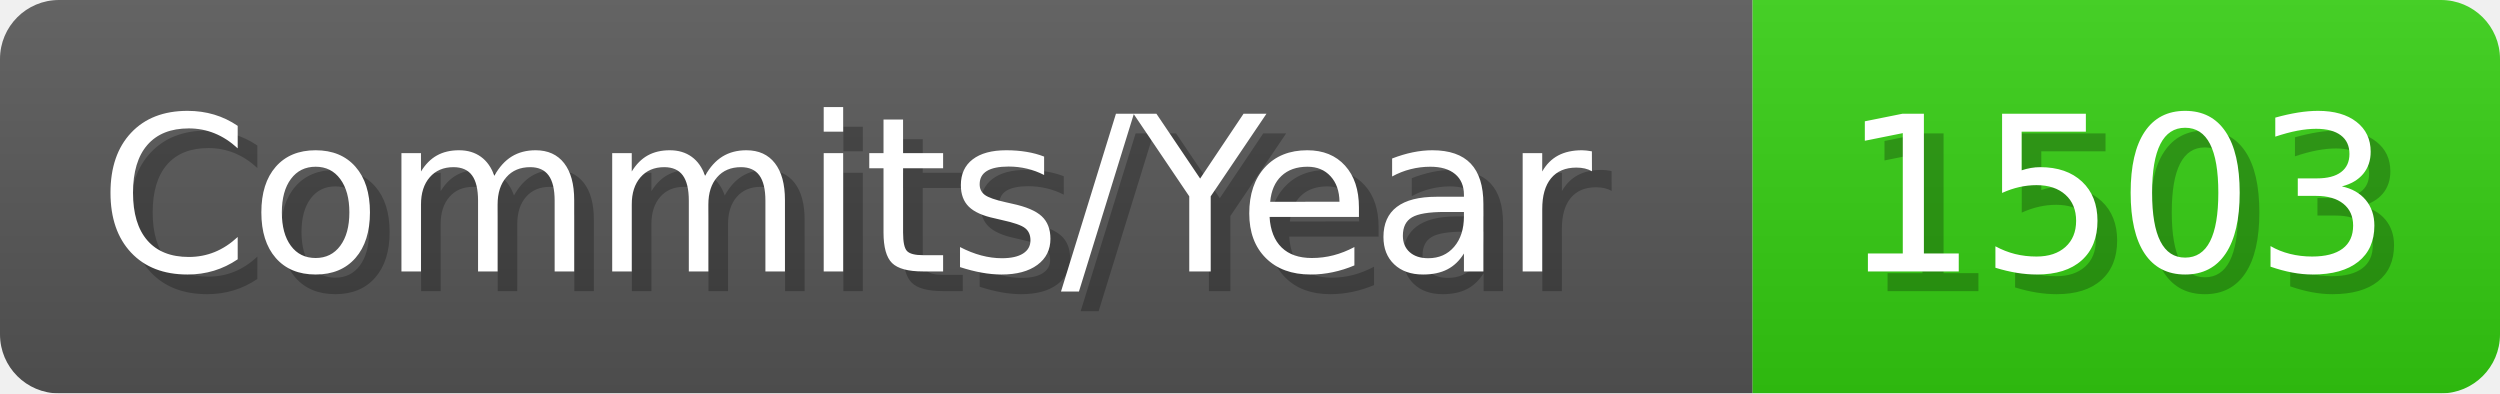
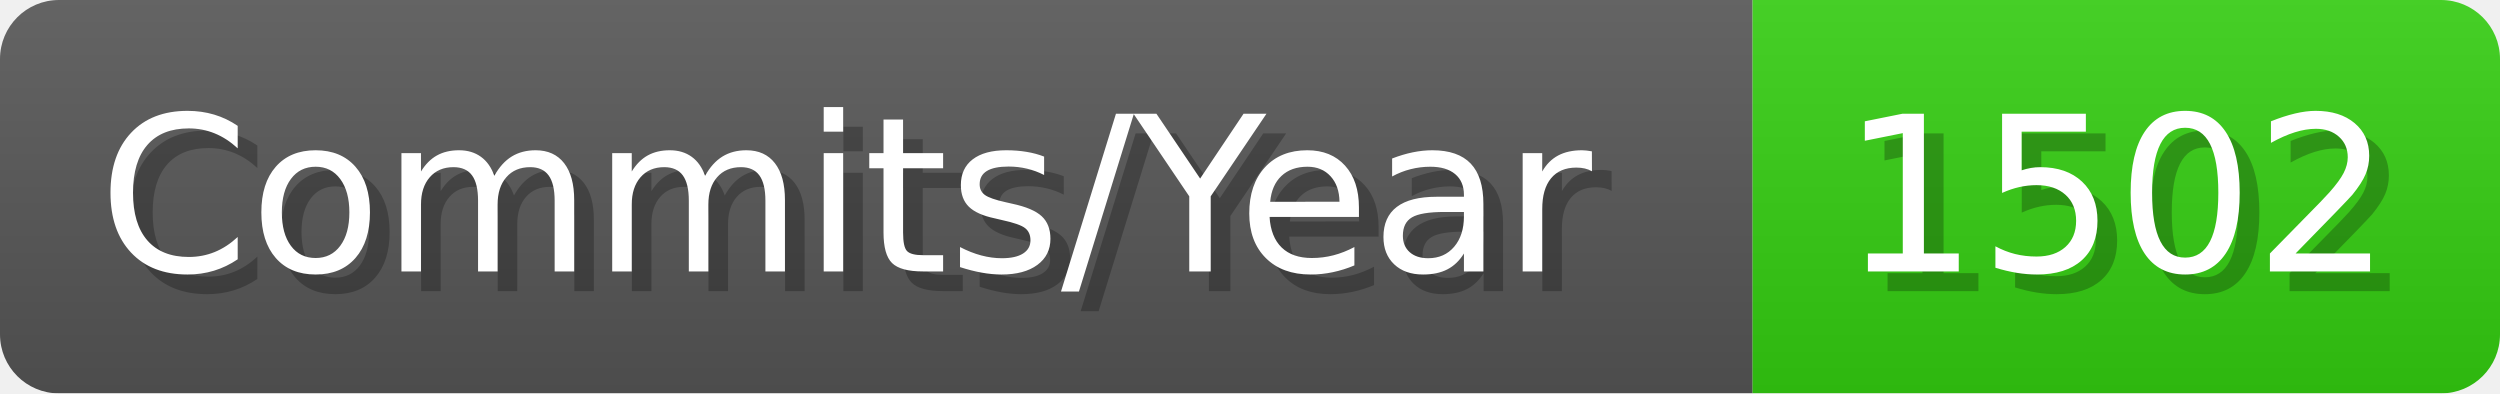
- <svg xmlns="http://www.w3.org/2000/svg" width="127.1" height="20" viewBox="0 0 1271 200" role="img" aria-label="Commits/Year: 1503">
+ <svg xmlns="http://www.w3.org/2000/svg" width="127.1" height="20" viewBox="0 0 1271 200" role="img" aria-label="Commits/Year: 1502">
  <linearGradient id="aUPdi" x2="0" y2="100%">
    <stop offset="0" stop-opacity=".1" stop-color="#EEE" />
    <stop offset="1" stop-opacity=".1" />
  </linearGradient>
  <mask id="WfAiQ">
    <rect width="1271" height="200" rx="30" fill="#FFF" />
  </mask>
  <g mask="url(#WfAiQ)">
    <rect width="891" height="200" fill="#555" />
    <rect width="380" height="200" fill="#3C1" x="891" />
    <rect width="1271" height="200" fill="url(#aUPdi)" />
  </g>
  <g aria-hidden="true" fill="#fff" text-anchor="start" font-family="Verdana,DejaVu Sans,sans-serif" font-size="110">
    <text x="60" y="148" textLength="791" fill="#000" opacity="0.25">Commits/Year</text>
    <text x="50" y="138" textLength="791">Commits/Year</text>
-     <text x="946" y="148" textLength="280" fill="#000" opacity="0.25">1503</text>
-     <text x="936" y="138" textLength="280">1503</text>
+     <text x="946" y="148" textLength="280" fill="#000" opacity="0.25">1502</text>
+     <text x="936" y="138" textLength="280">1502</text>
  </g>
</svg>
